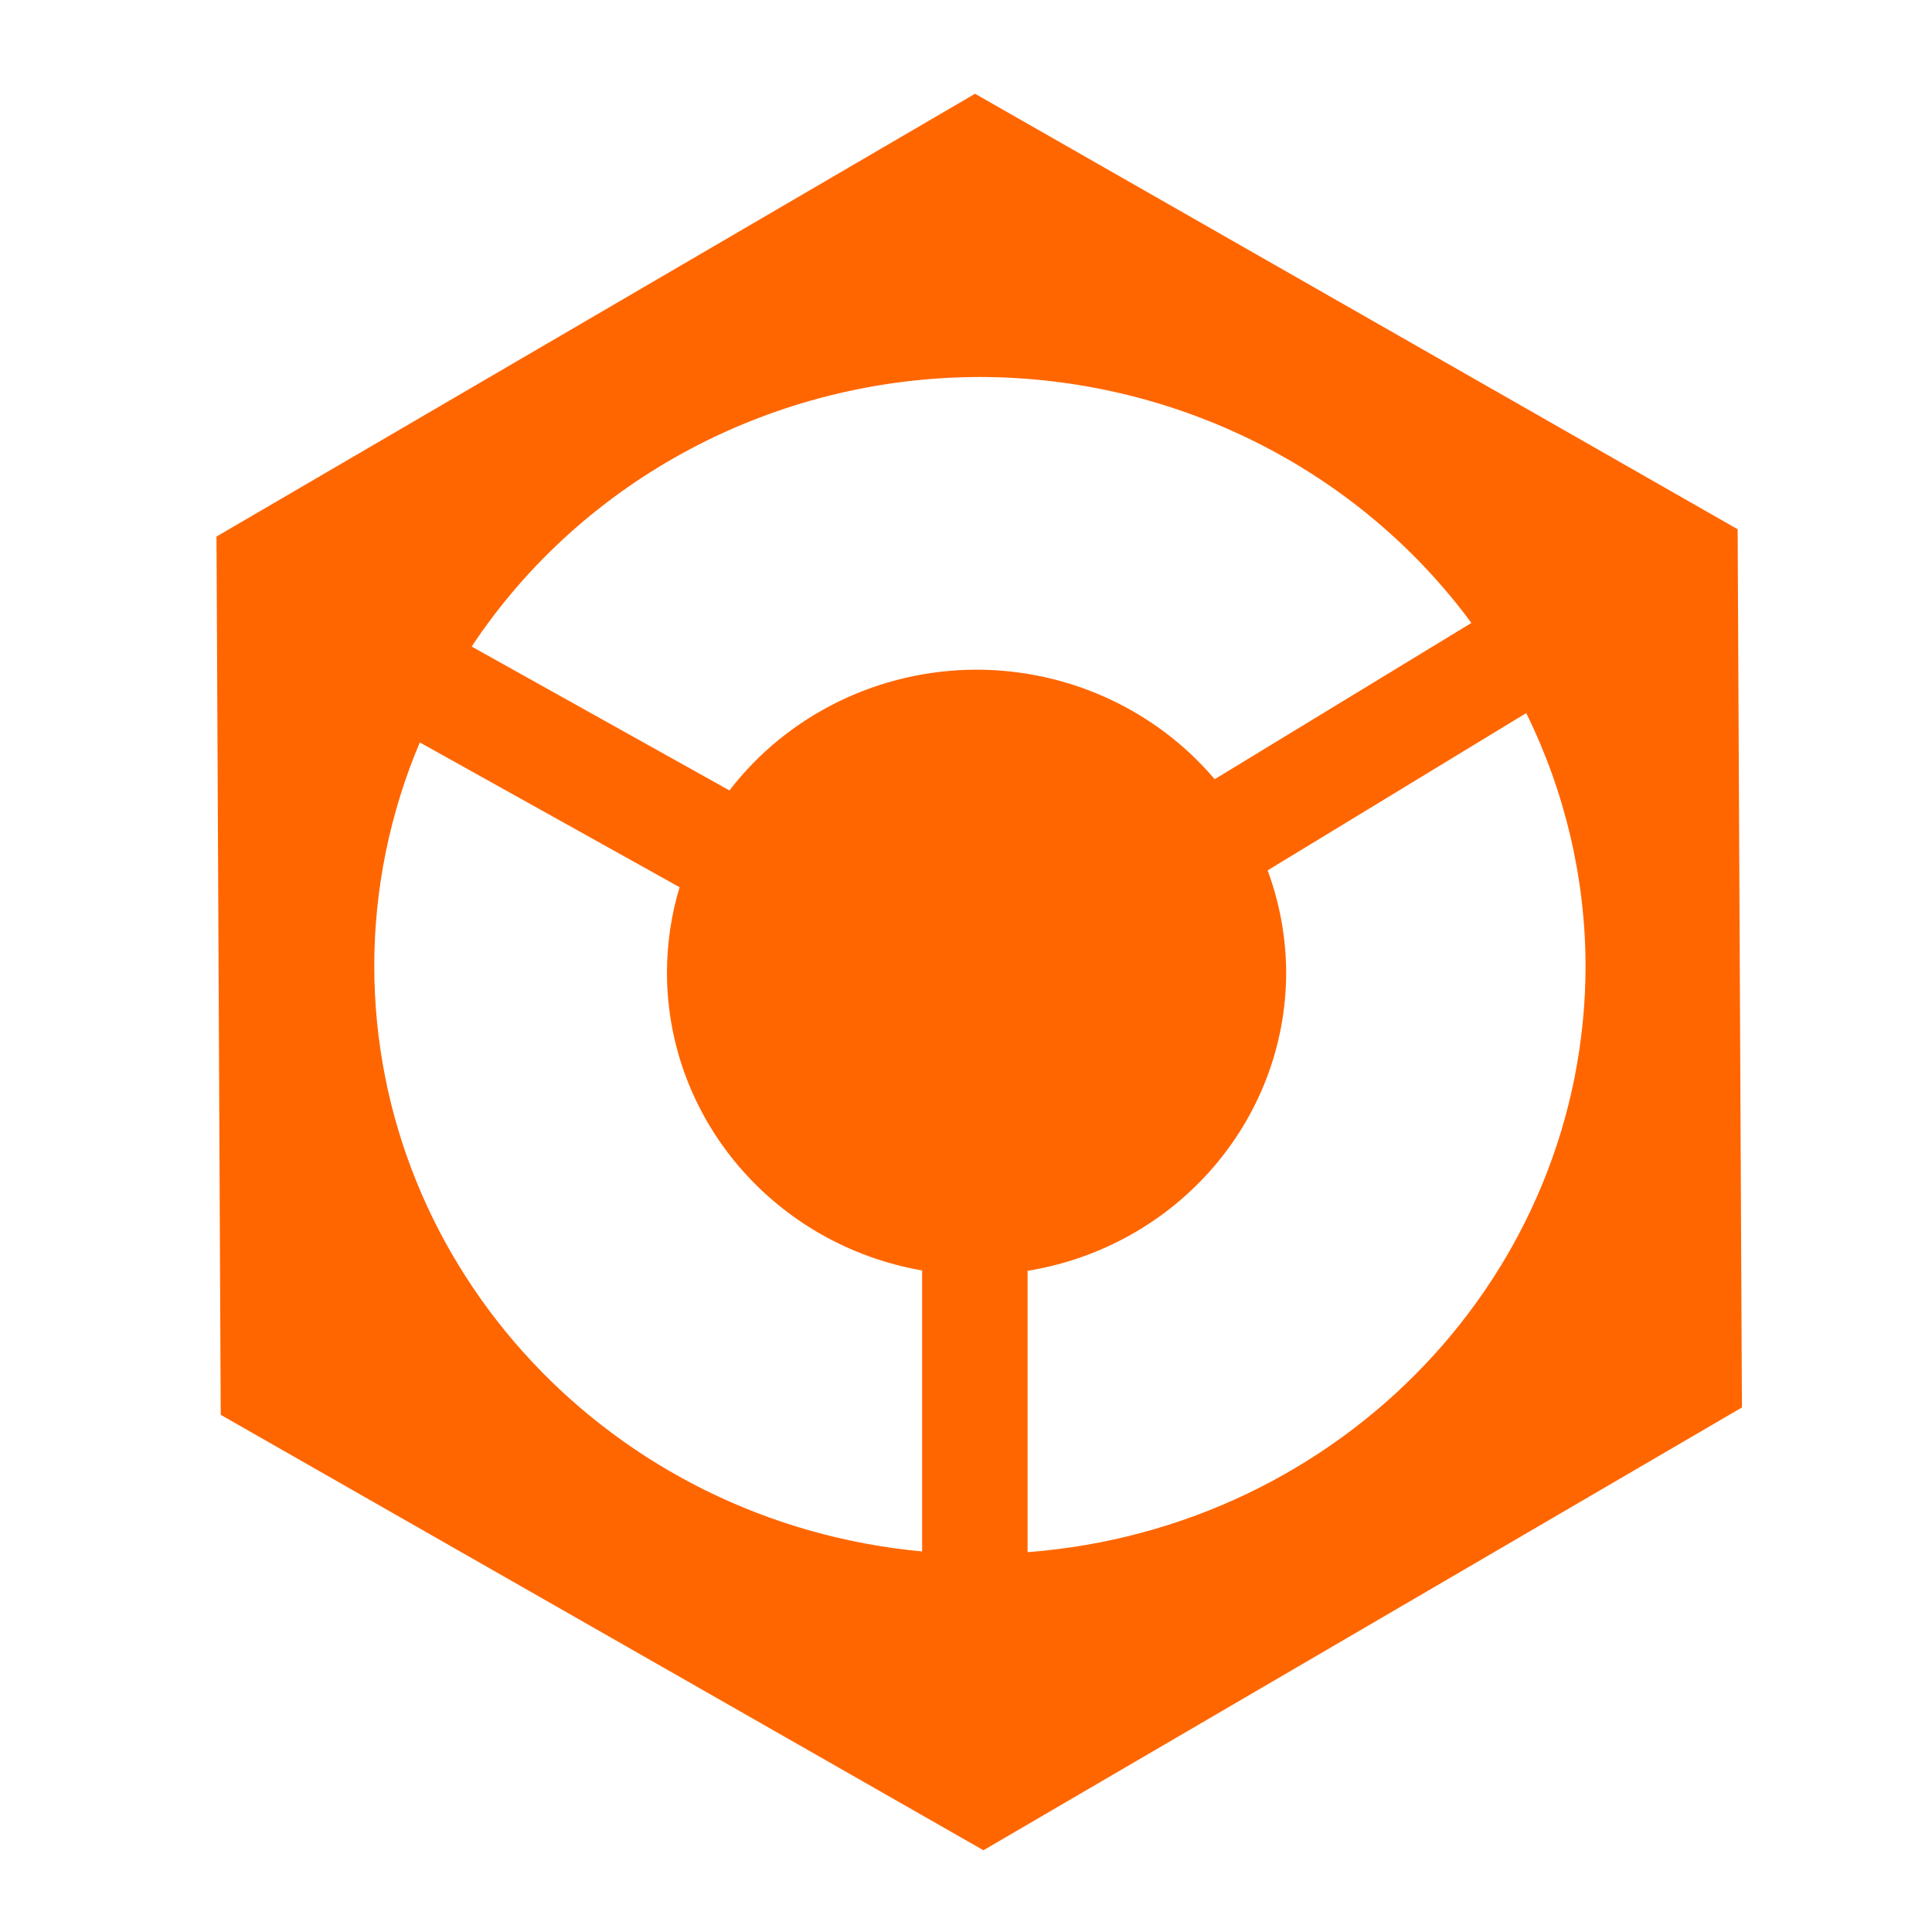
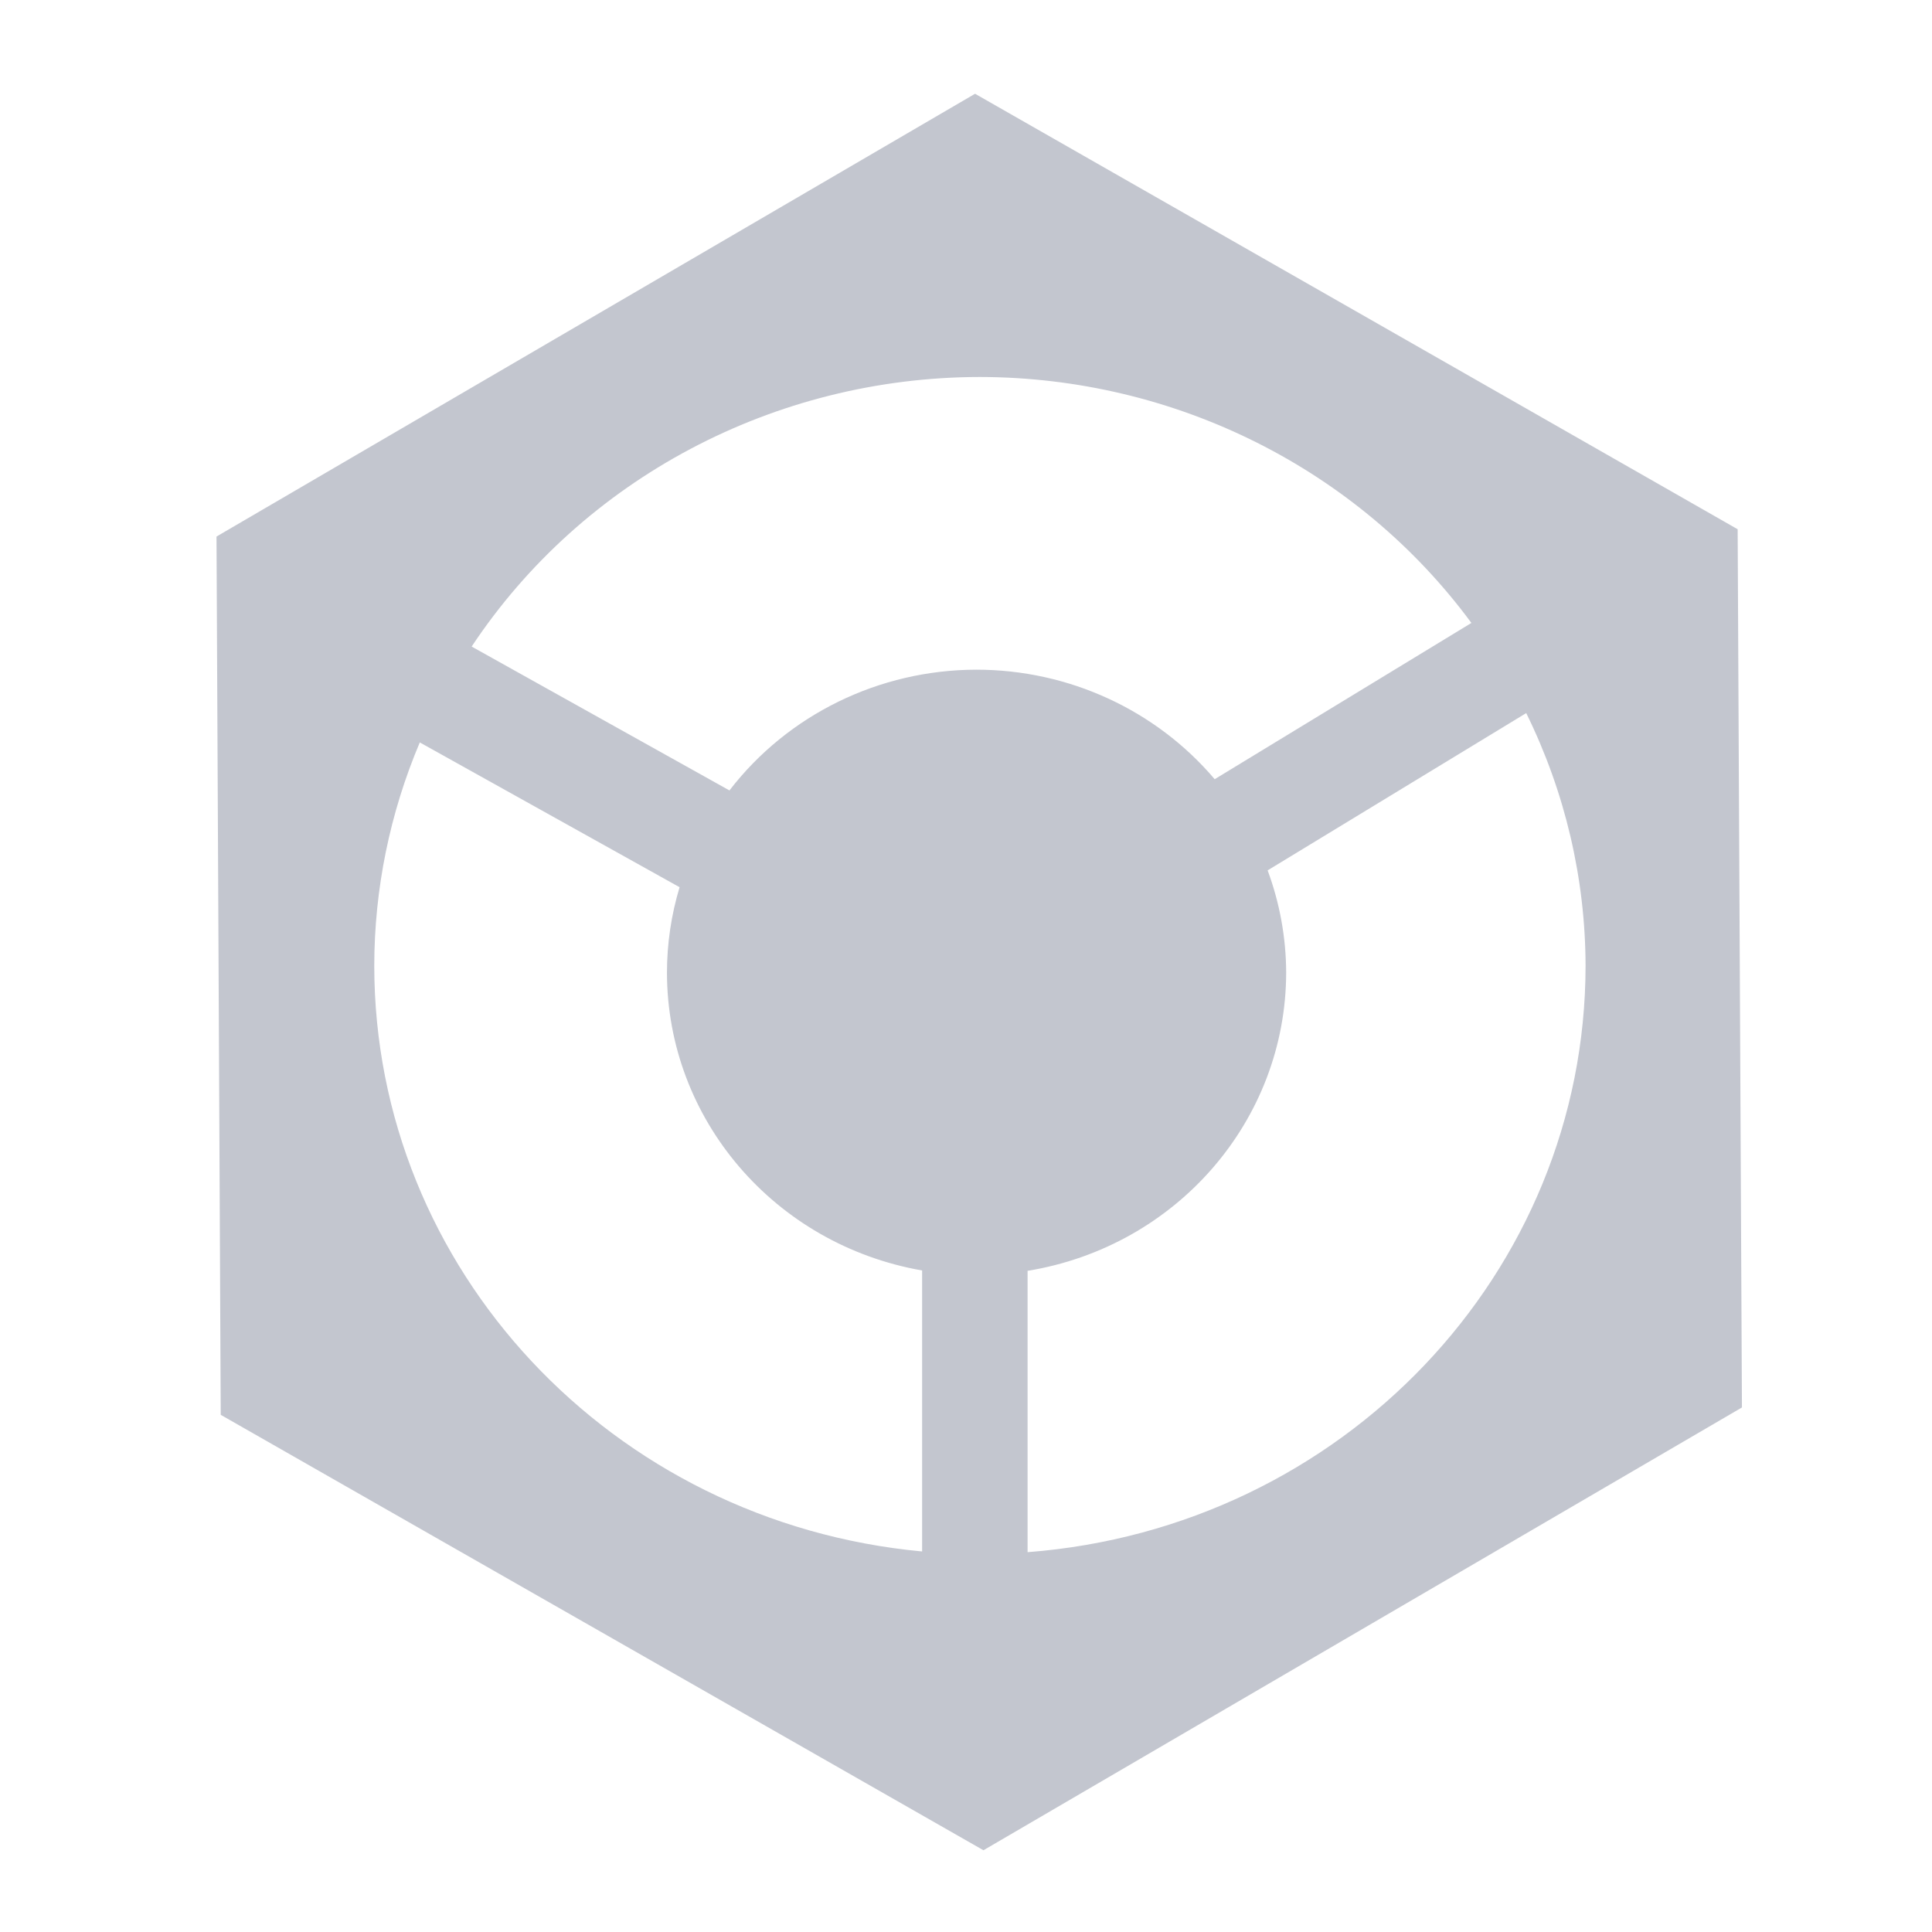
<svg xmlns="http://www.w3.org/2000/svg" height="32" width="32" xml:space="preserve" enable-background="new 0 0 157.21 176.99" viewBox="0 0 32 32" y="0px" x="0px" id="Rekordbox_Logo_Vector_1_" version="1.1">
  <defs id="defs10" />
-   <path style="fill:#ff6600;fill-opacity:1;stroke:none;stroke-width:1;stroke-linejoin:round;stroke-miterlimit:4;stroke-dasharray:none;stroke-opacity:1" d="M 16.15 1.553 L 3.586 8.887 L 3.656 23.434 L 16.289 30.646 L 28.852 23.312 L 28.781 8.766 L 16.15 1.553 z M 16.23 6.244 A 10.032 9.75 0 0 1 24.371 10.318 L 20.119 12.906 A 5.129 5.016 0 0 0 16.174 11.092 A 5.129 5.016 0 0 0 12.082 13.092 L 7.812 10.709 A 10.032 9.75 0 0 1 16.23 6.244 z M 25.279 11.811 A 10.032 9.75 0 0 1 26.262 15.994 A 10.032 9.75 0 0 1 17.02 25.709 L 17.02 21.049 A 5.129 5.016 0 0 0 21.303 16.107 A 5.129 5.016 0 0 0 20.996 14.416 L 25.279 11.811 z M 6.953 12.297 L 11.256 14.695 A 5.129 5.016 0 0 0 11.047 16.107 A 5.129 5.016 0 0 0 15.273 21.043 L 15.273 25.697 A 10.032 9.75 0 0 1 6.199 15.994 A 10.032 9.75 0 0 1 6.953 12.297 z " id="path4145" />
+   <path style="fill:#c3c6cf;fill-opacity:1;stroke:none;stroke-width:1;stroke-linejoin:round;stroke-miterlimit:4;stroke-dasharray:none;stroke-opacity:1" d="M 16.15 1.553 L 3.586 8.887 L 3.656 23.434 L 16.289 30.646 L 28.852 23.312 L 28.781 8.766 L 16.15 1.553 z M 16.23 6.244 A 10.032 9.75 0 0 1 24.371 10.318 L 20.119 12.906 A 5.129 5.016 0 0 0 16.174 11.092 A 5.129 5.016 0 0 0 12.082 13.092 L 7.812 10.709 A 10.032 9.75 0 0 1 16.23 6.244 z M 25.279 11.811 A 10.032 9.75 0 0 1 26.262 15.994 A 10.032 9.75 0 0 1 17.02 25.709 L 17.02 21.049 A 5.129 5.016 0 0 0 21.303 16.107 A 5.129 5.016 0 0 0 20.996 14.416 L 25.279 11.811 z M 6.953 12.297 L 11.256 14.695 A 5.129 5.016 0 0 0 11.047 16.107 A 5.129 5.016 0 0 0 15.273 21.043 L 15.273 25.697 A 10.032 9.75 0 0 1 6.199 15.994 A 10.032 9.75 0 0 1 6.953 12.297 z " id="path4145" />
</svg>
